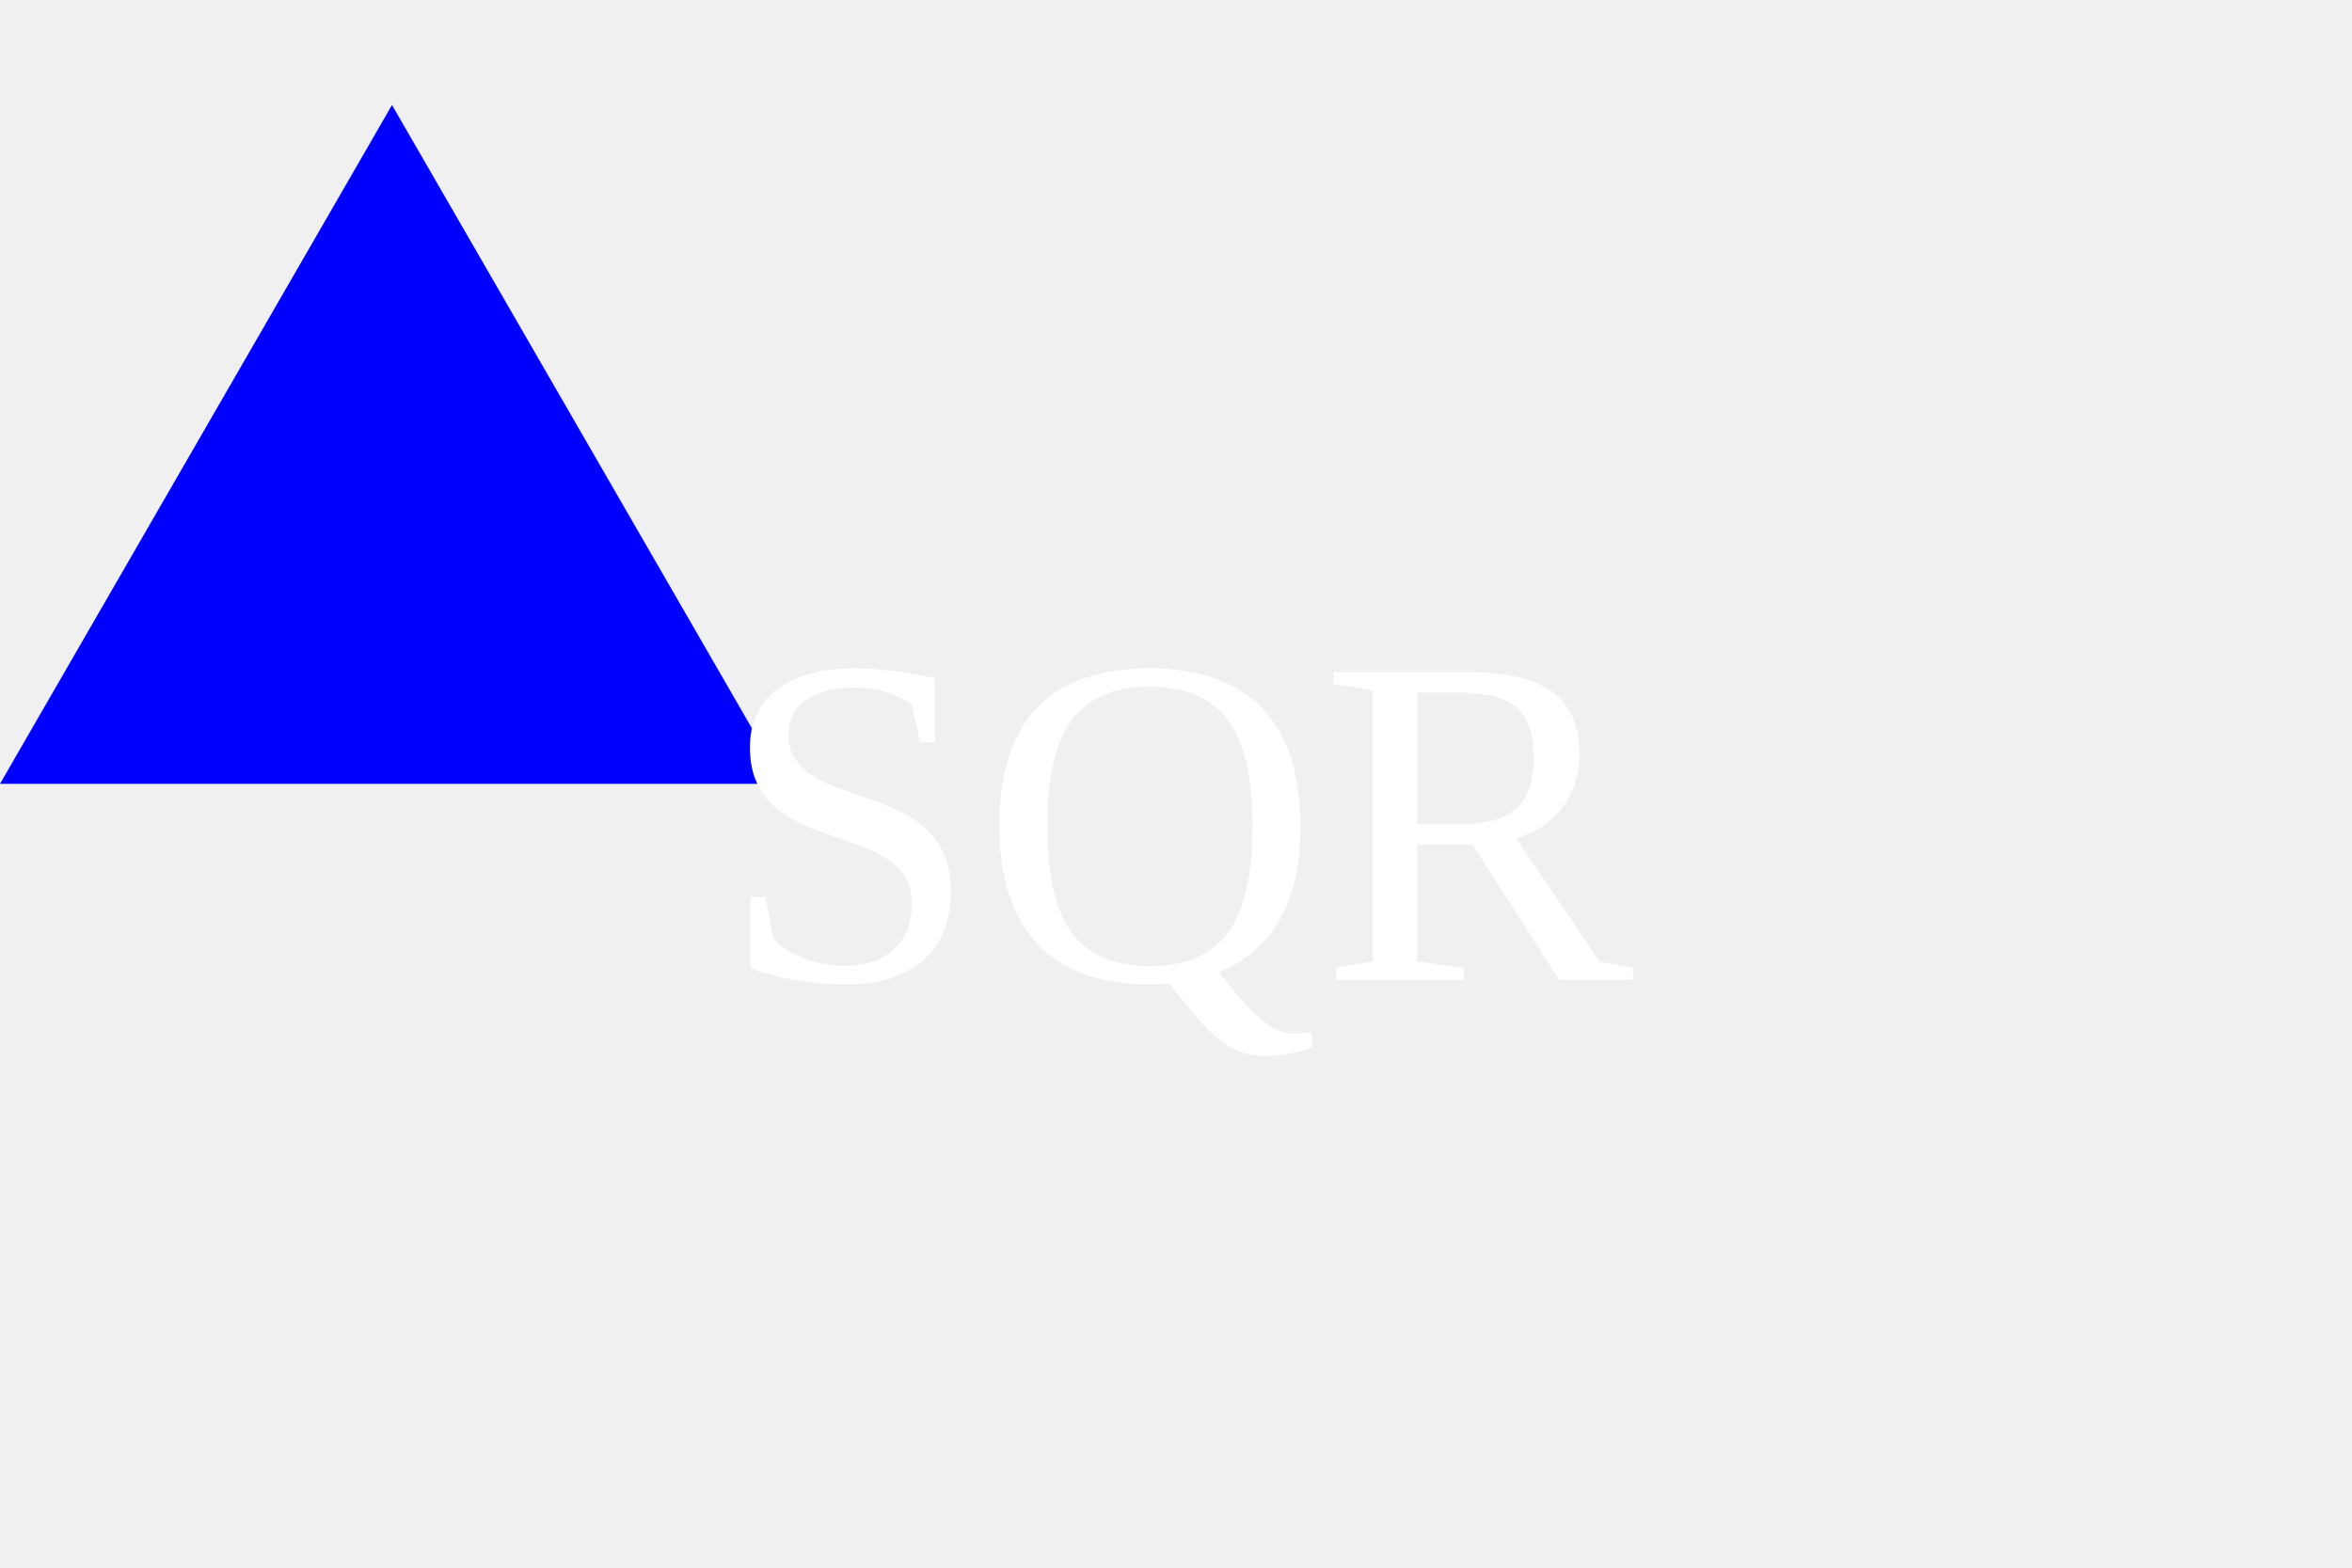
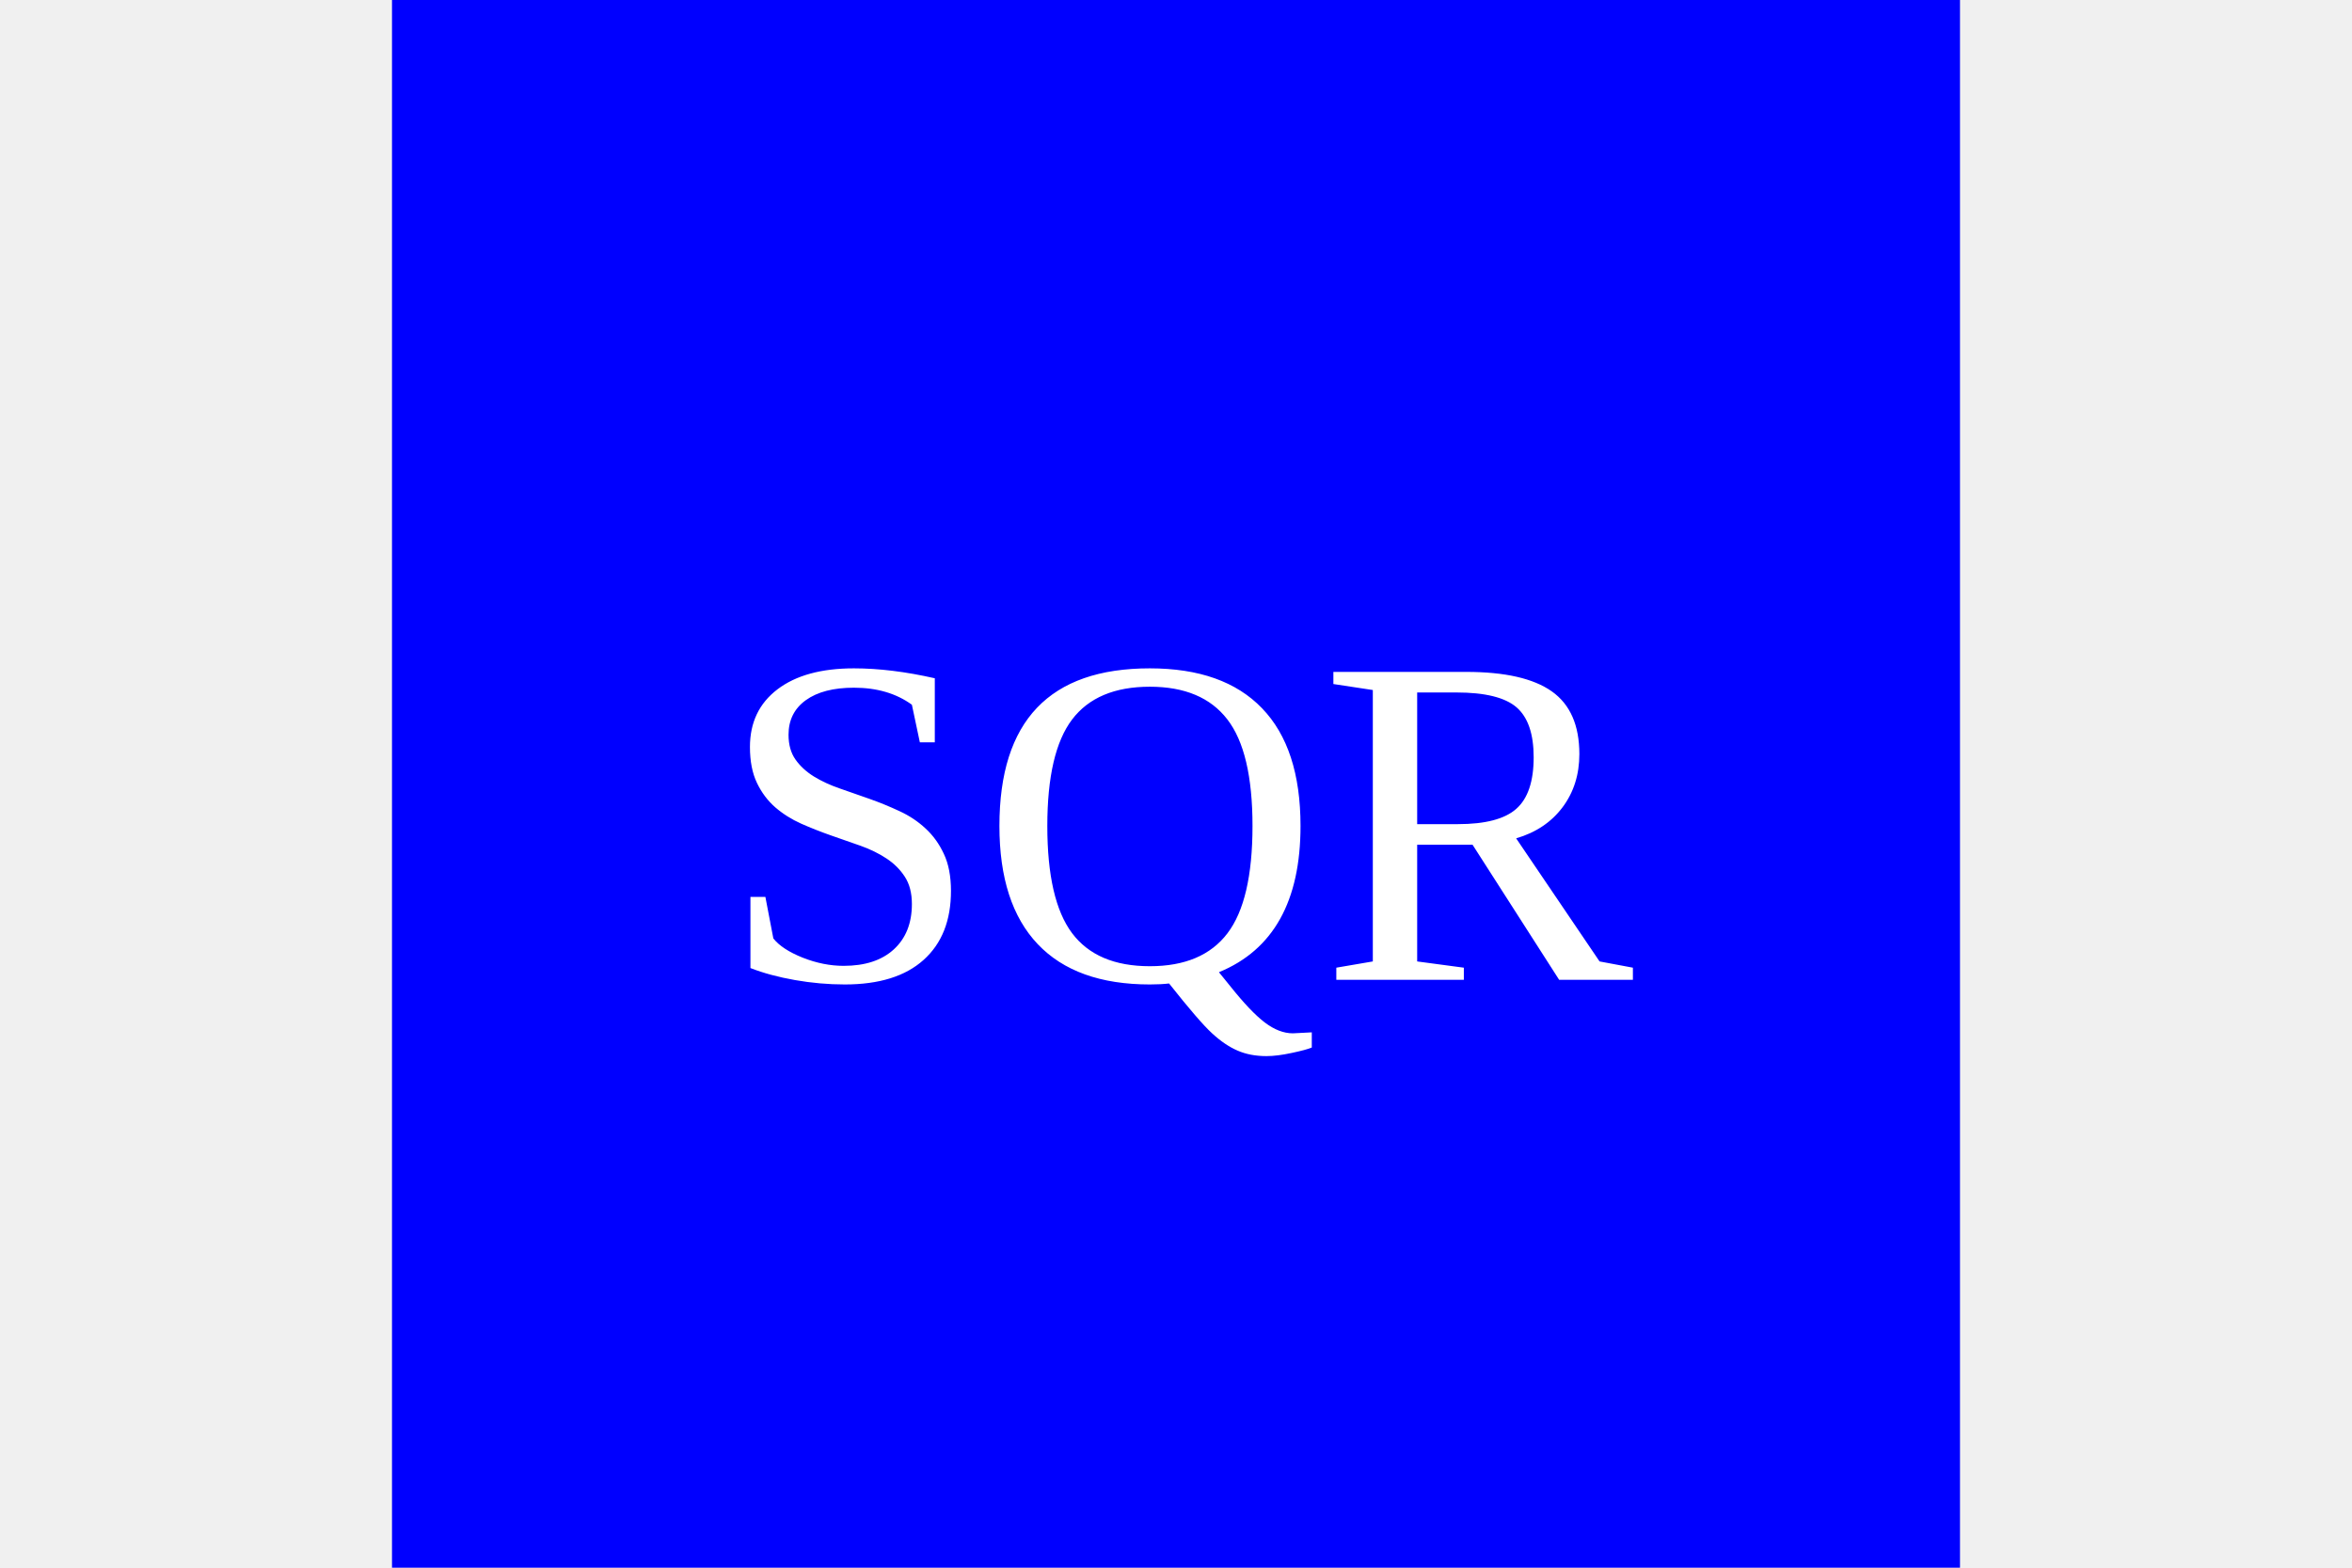
<svg xmlns="http://www.w3.org/2000/svg" version="1.1" width="300" height="200">
-   <polygon points="50 13.397, 100 100, 0 100" fill="blue" />
+   <rect x="50" height="200" width="200" fill="blue" />
  <text x="150" y="125" font-size="60" text-anchor="middle" fill="white">SQR</text>
</svg>
